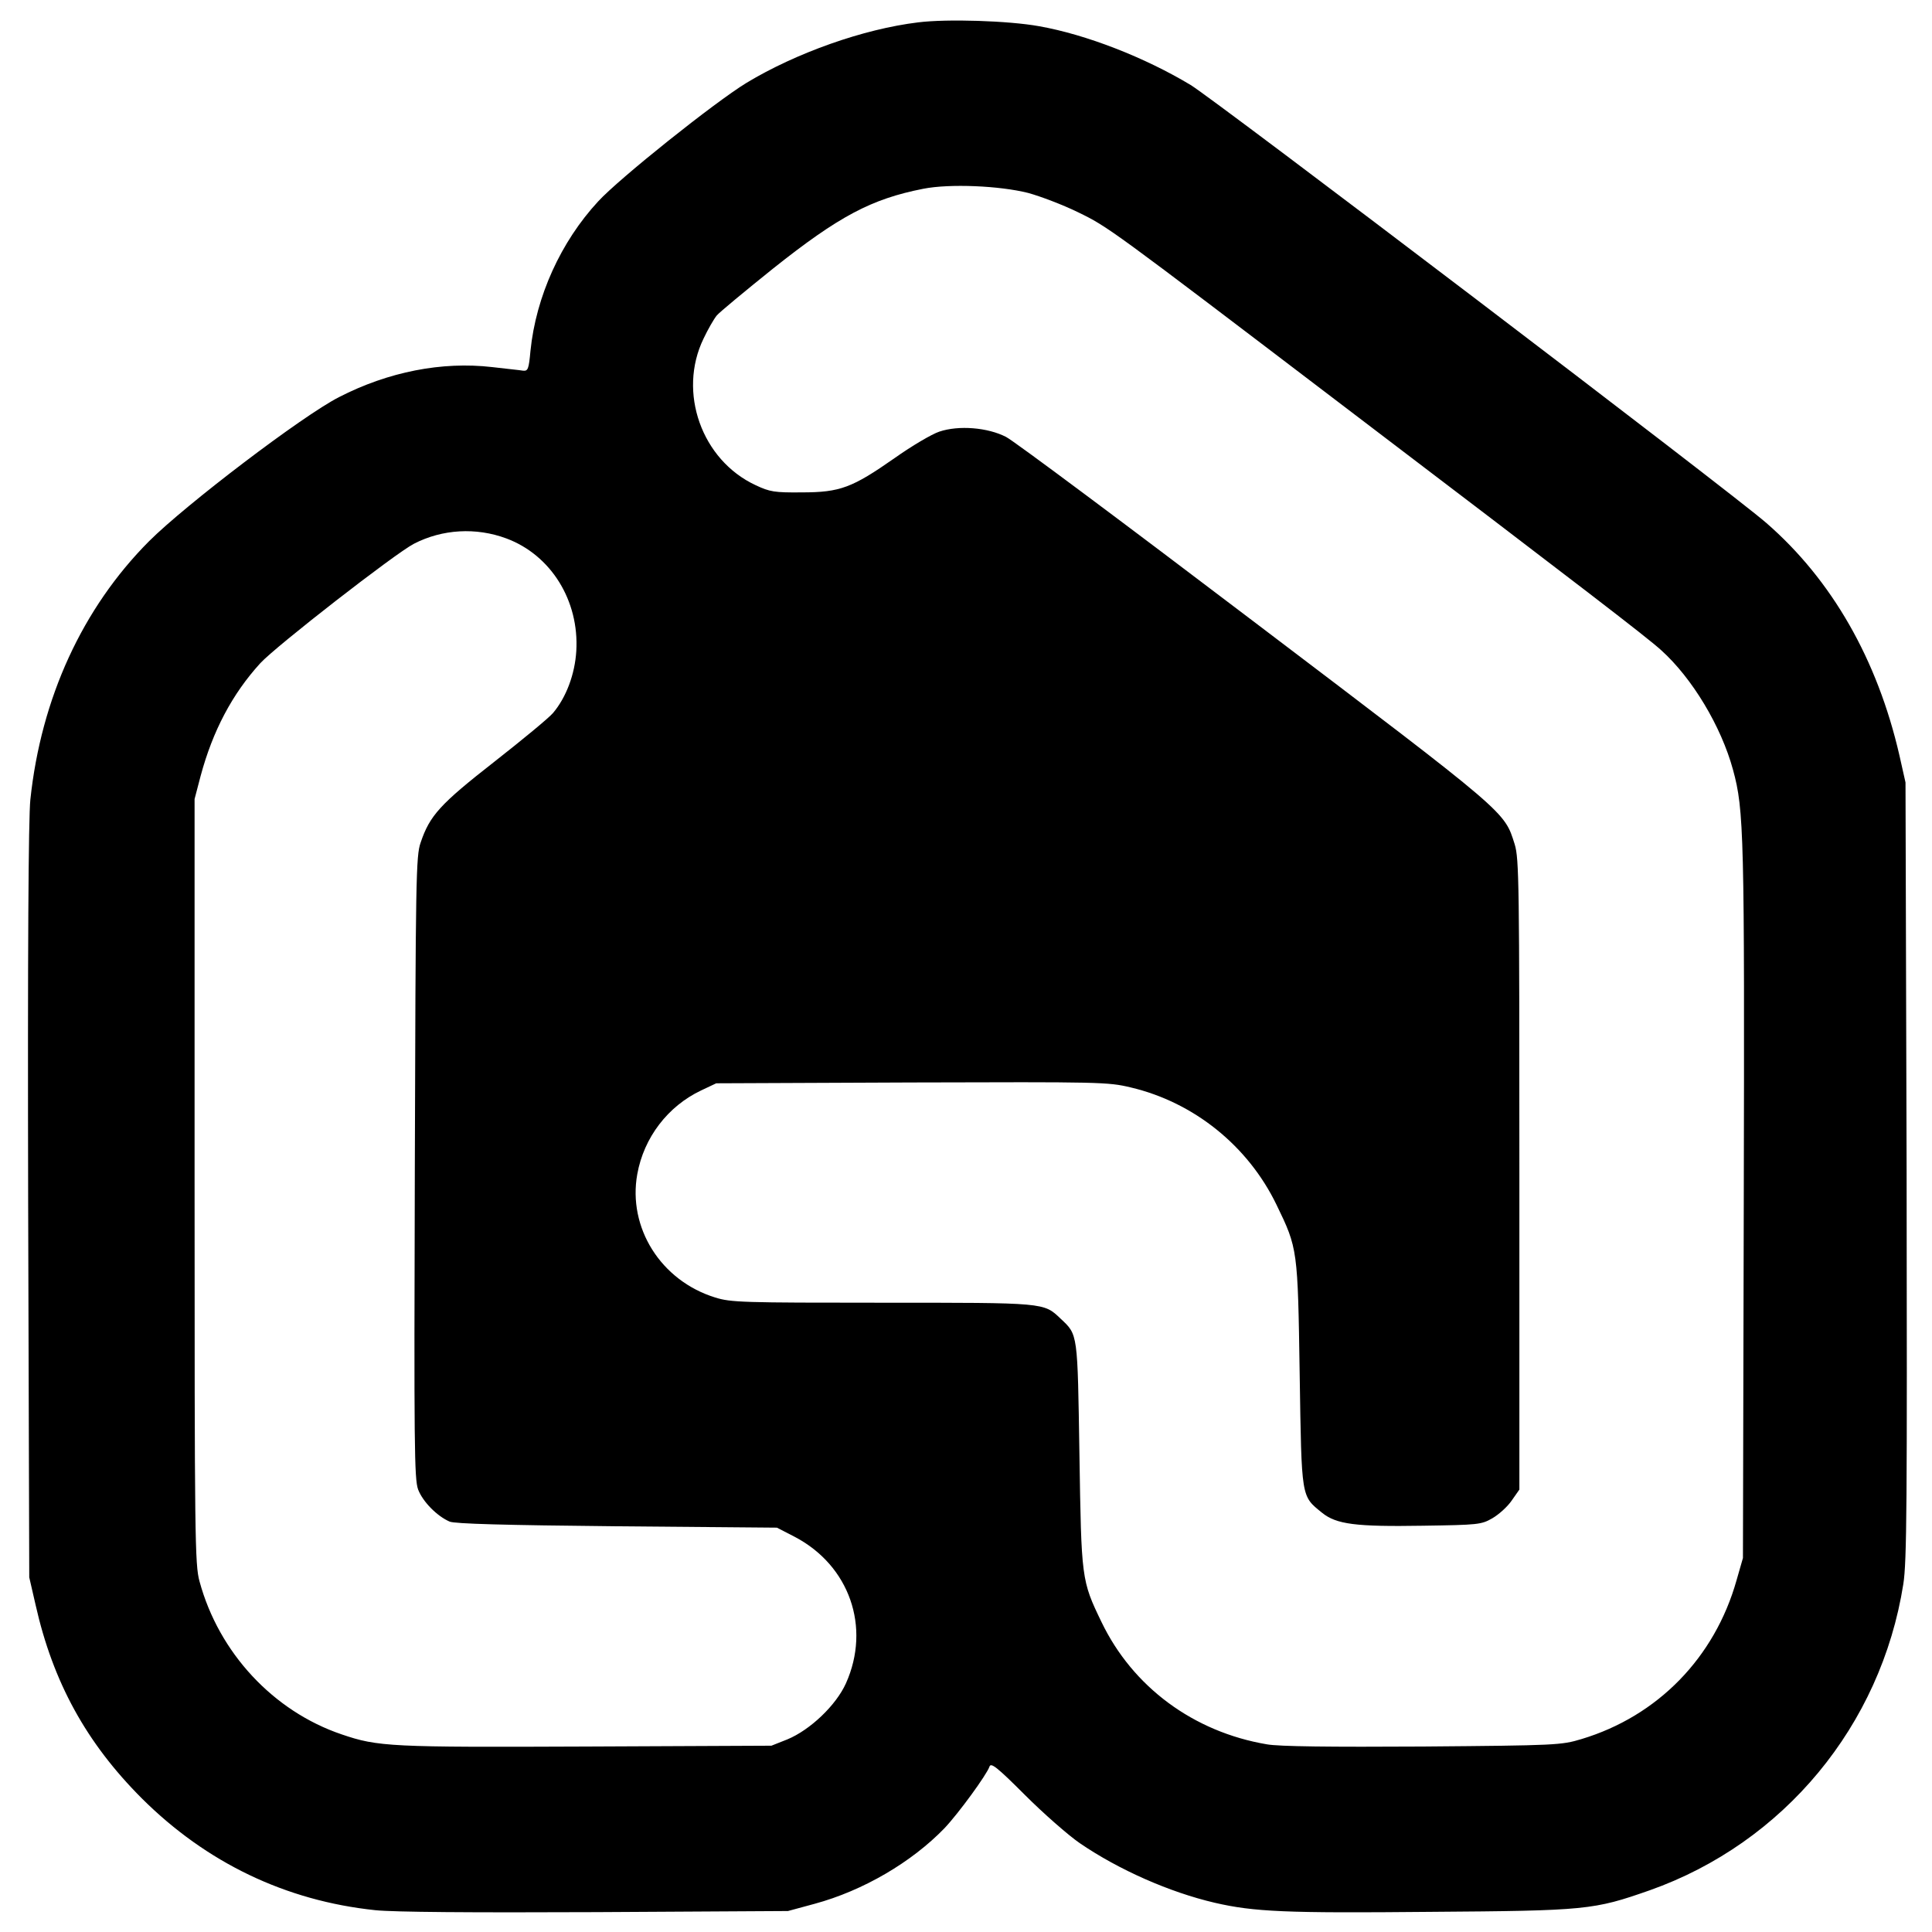
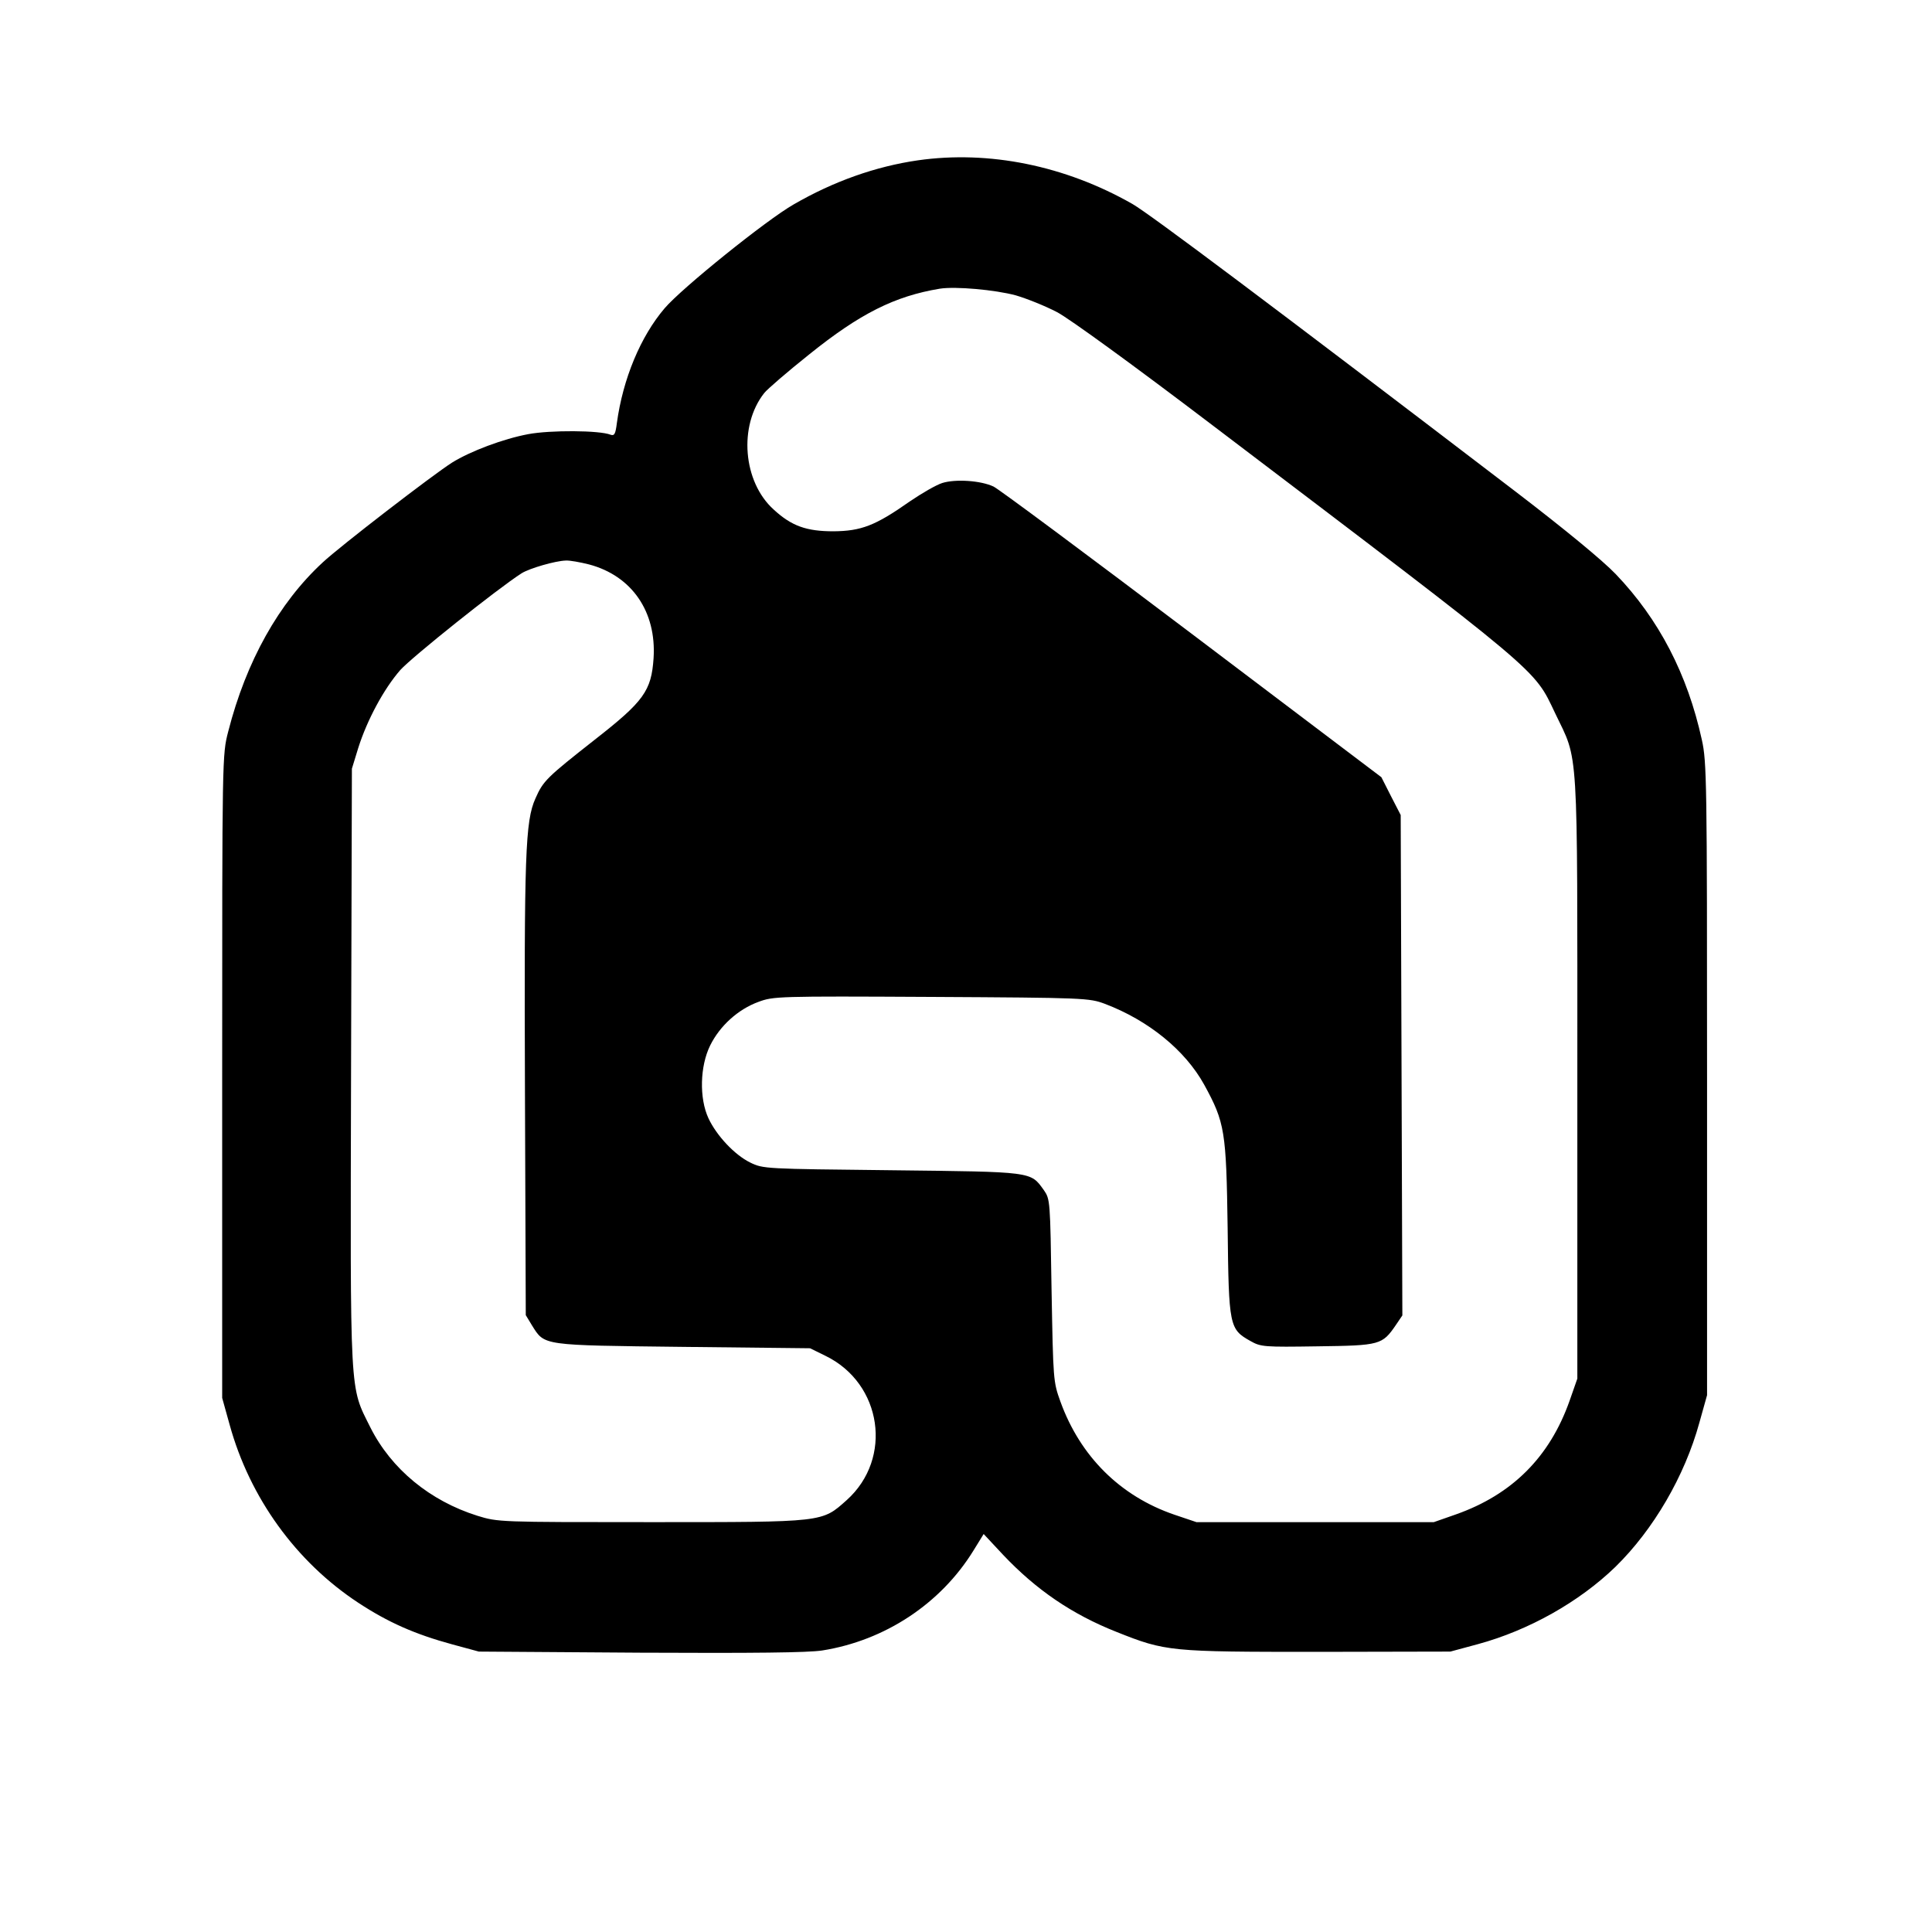
<svg xmlns="http://www.w3.org/2000/svg" version="1.0" width="700pt" height="700pt" viewBox="0 0 700 700" preserveAspectRatio="xMidYMid meet">
  <g transform="translate(0,700) scale(0.1,-0.1)" fill="#000000" stroke="none">
-     <path d="M3327 6919 c-199 -24 -443 -111 -622 -219 -115 -70 -462 -347 -538 -430 -135 -146 -225 -344 -245 -541 -6 -66 -9 -74 -27 -72 -11 2 -62 7 -112 13 -182 21 -376 -17 -555 -109 -133 -68 -556 -390 -688 -522 -241 -242 -391 -568 -430 -936 -7 -65 -10 -555 -8 -1458 l4 -1360 23 -100 c63 -280 184 -500 385 -701 234 -233 521 -371 846 -405 69 -7 346 -9 800 -7 l695 4 96 26 c177 48 352 151 471 274 52 55 153 194 163 223 5 16 27 -1 128 -102 67 -67 157 -146 199 -175 142 -97 326 -178 489 -216 143 -33 257 -38 779 -33 570 4 594 7 797 78 486 172 838 597 919 1109 13 82 14 291 12 1500 l-4 1405 -22 98 c-80 348 -245 636 -482 842 -128 112 -1998 1534 -2086 1587 -166 100 -379 183 -549 213 -111 20 -333 27 -438 14z m398 -618 c44 -12 126 -43 181 -70 109 -53 113 -56 959 -700 885 -673 1101 -839 1154 -887 112 -101 217 -275 260 -433 40 -146 42 -233 39 -1571 l-3 -1285 -23 -80 c-79 -281 -286 -493 -562 -576 -73 -22 -90 -23 -575 -27 -334 -2 -522 0 -565 8 -266 45 -486 208 -599 443 -73 151 -73 156 -80 607 -7 442 -5 433 -68 492 -62 59 -53 58 -647 58 -506 0 -548 1 -605 19 -197 61 -317 253 -282 447 24 133 111 246 231 303 l55 26 708 3 c682 2 711 2 794 -18 229 -54 425 -212 528 -425 77 -159 77 -160 84 -615 7 -453 5 -439 81 -501 52 -42 122 -51 365 -47 201 3 212 4 252 27 24 14 55 42 70 64 l28 40 0 1141 c0 1057 -1 1145 -17 1197 -38 120 -20 105 -939 802 -470 357 -876 660 -904 674 -66 34 -171 43 -242 19 -27 -9 -100 -52 -162 -96 -153 -107 -197 -124 -336 -124 -99 -1 -116 2 -167 26 -196 91 -283 337 -189 531 16 34 38 72 48 84 10 12 102 88 204 170 239 190 356 252 544 289 96 19 277 11 380 -15z m-1890 -1252 c161 -60 264 -225 253 -408 -5 -83 -36 -167 -84 -224 -15 -18 -111 -97 -213 -177 -197 -154 -234 -195 -267 -293 -17 -48 -18 -128 -21 -1177 -3 -1012 -2 -1129 12 -1167 17 -44 68 -96 114 -116 18 -8 196 -13 606 -17 l580 -5 64 -33 c199 -104 277 -328 186 -531 -36 -80 -130 -169 -212 -203 l-58 -23 -670 -3 c-711 -3 -755 -1 -887 44 -248 84 -445 296 -515 554 -17 61 -18 154 -18 1450 l0 1385 22 84 c44 163 114 296 216 408 57 62 489 398 557 433 103 53 225 60 335 19z" />
+     <path d="M3325 6419 c-152 -22 -305 -76 -450 -160 -98 -56 -405 -303 -467 -376 -87 -102 -151 -255 -173 -416 -5 -40 -9 -47 -23 -42 -40 16 -218 17 -298 2 -91 -17 -210 -62 -276 -103 -68 -43 -406 -303 -469 -362 -159 -147 -277 -358 -342 -612 -22 -85 -22 -86 -22 -1250 l0 -1165 27 -97 c73 -265 241 -497 466 -645 108 -71 205 -114 341 -151 l96 -26 585 -4 c412 -2 607 0 659 8 227 36 429 169 548 362 l37 60 70 -75 c120 -127 250 -216 412 -280 178 -71 193 -72 729 -72 l480 1 100 27 c184 50 367 153 498 280 138 135 251 329 304 522 l28 100 0 1145 c0 1081 -1 1150 -19 1230 -52 237 -155 436 -312 600 -48 50 -184 162 -363 299 -881 673 -1324 1005 -1388 1042 -244 139 -520 195 -778 158z m355 -489 c41 -12 108 -39 150 -61 44 -23 278 -193 570 -415 1199 -910 1156 -874 1235 -1039 85 -178 80 -89 80 -1320 l0 -1090 -28 -80 c-72 -204 -208 -340 -412 -412 l-80 -28 -430 0 -430 0 -80 27 c-196 67 -341 211 -413 410 -26 72 -26 78 -32 403 -5 325 -5 330 -28 363 -49 68 -37 66 -552 72 -460 5 -465 5 -512 28 -57 28 -122 98 -151 160 -34 73 -31 189 6 264 35 71 101 131 175 158 54 20 68 21 626 18 559 -3 572 -4 629 -25 158 -60 291 -168 360 -293 75 -137 80 -168 85 -520 4 -356 6 -366 83 -409 37 -21 49 -22 243 -19 227 3 234 5 284 78 l23 34 -3 906 -3 907 -35 68 -35 69 -685 518 c-377 285 -701 526 -720 535 -46 22 -138 28 -186 13 -22 -7 -74 -37 -118 -67 -125 -88 -176 -107 -276 -108 -98 0 -152 19 -217 79 -111 100 -128 303 -34 422 11 14 84 77 163 140 184 148 310 211 473 238 57 9 200 -4 275 -24z m-1546 -975 c155 -41 245 -171 234 -340 -8 -118 -35 -156 -213 -295 -174 -137 -187 -149 -215 -213 -37 -82 -41 -204 -38 -1057 l3 -815 23 -38 c46 -73 33 -71 547 -77 l460 -5 57 -28 c204 -100 244 -371 76 -522 -91 -81 -78 -80 -708 -80 -553 0 -555 0 -630 23 -172 54 -312 169 -388 320 -76 153 -73 94 -70 1307 l3 1080 23 75 c32 101 92 213 152 282 41 46 351 294 440 351 29 18 122 45 160 46 14 1 52 -6 84 -14z" />
  </g>
</svg>
